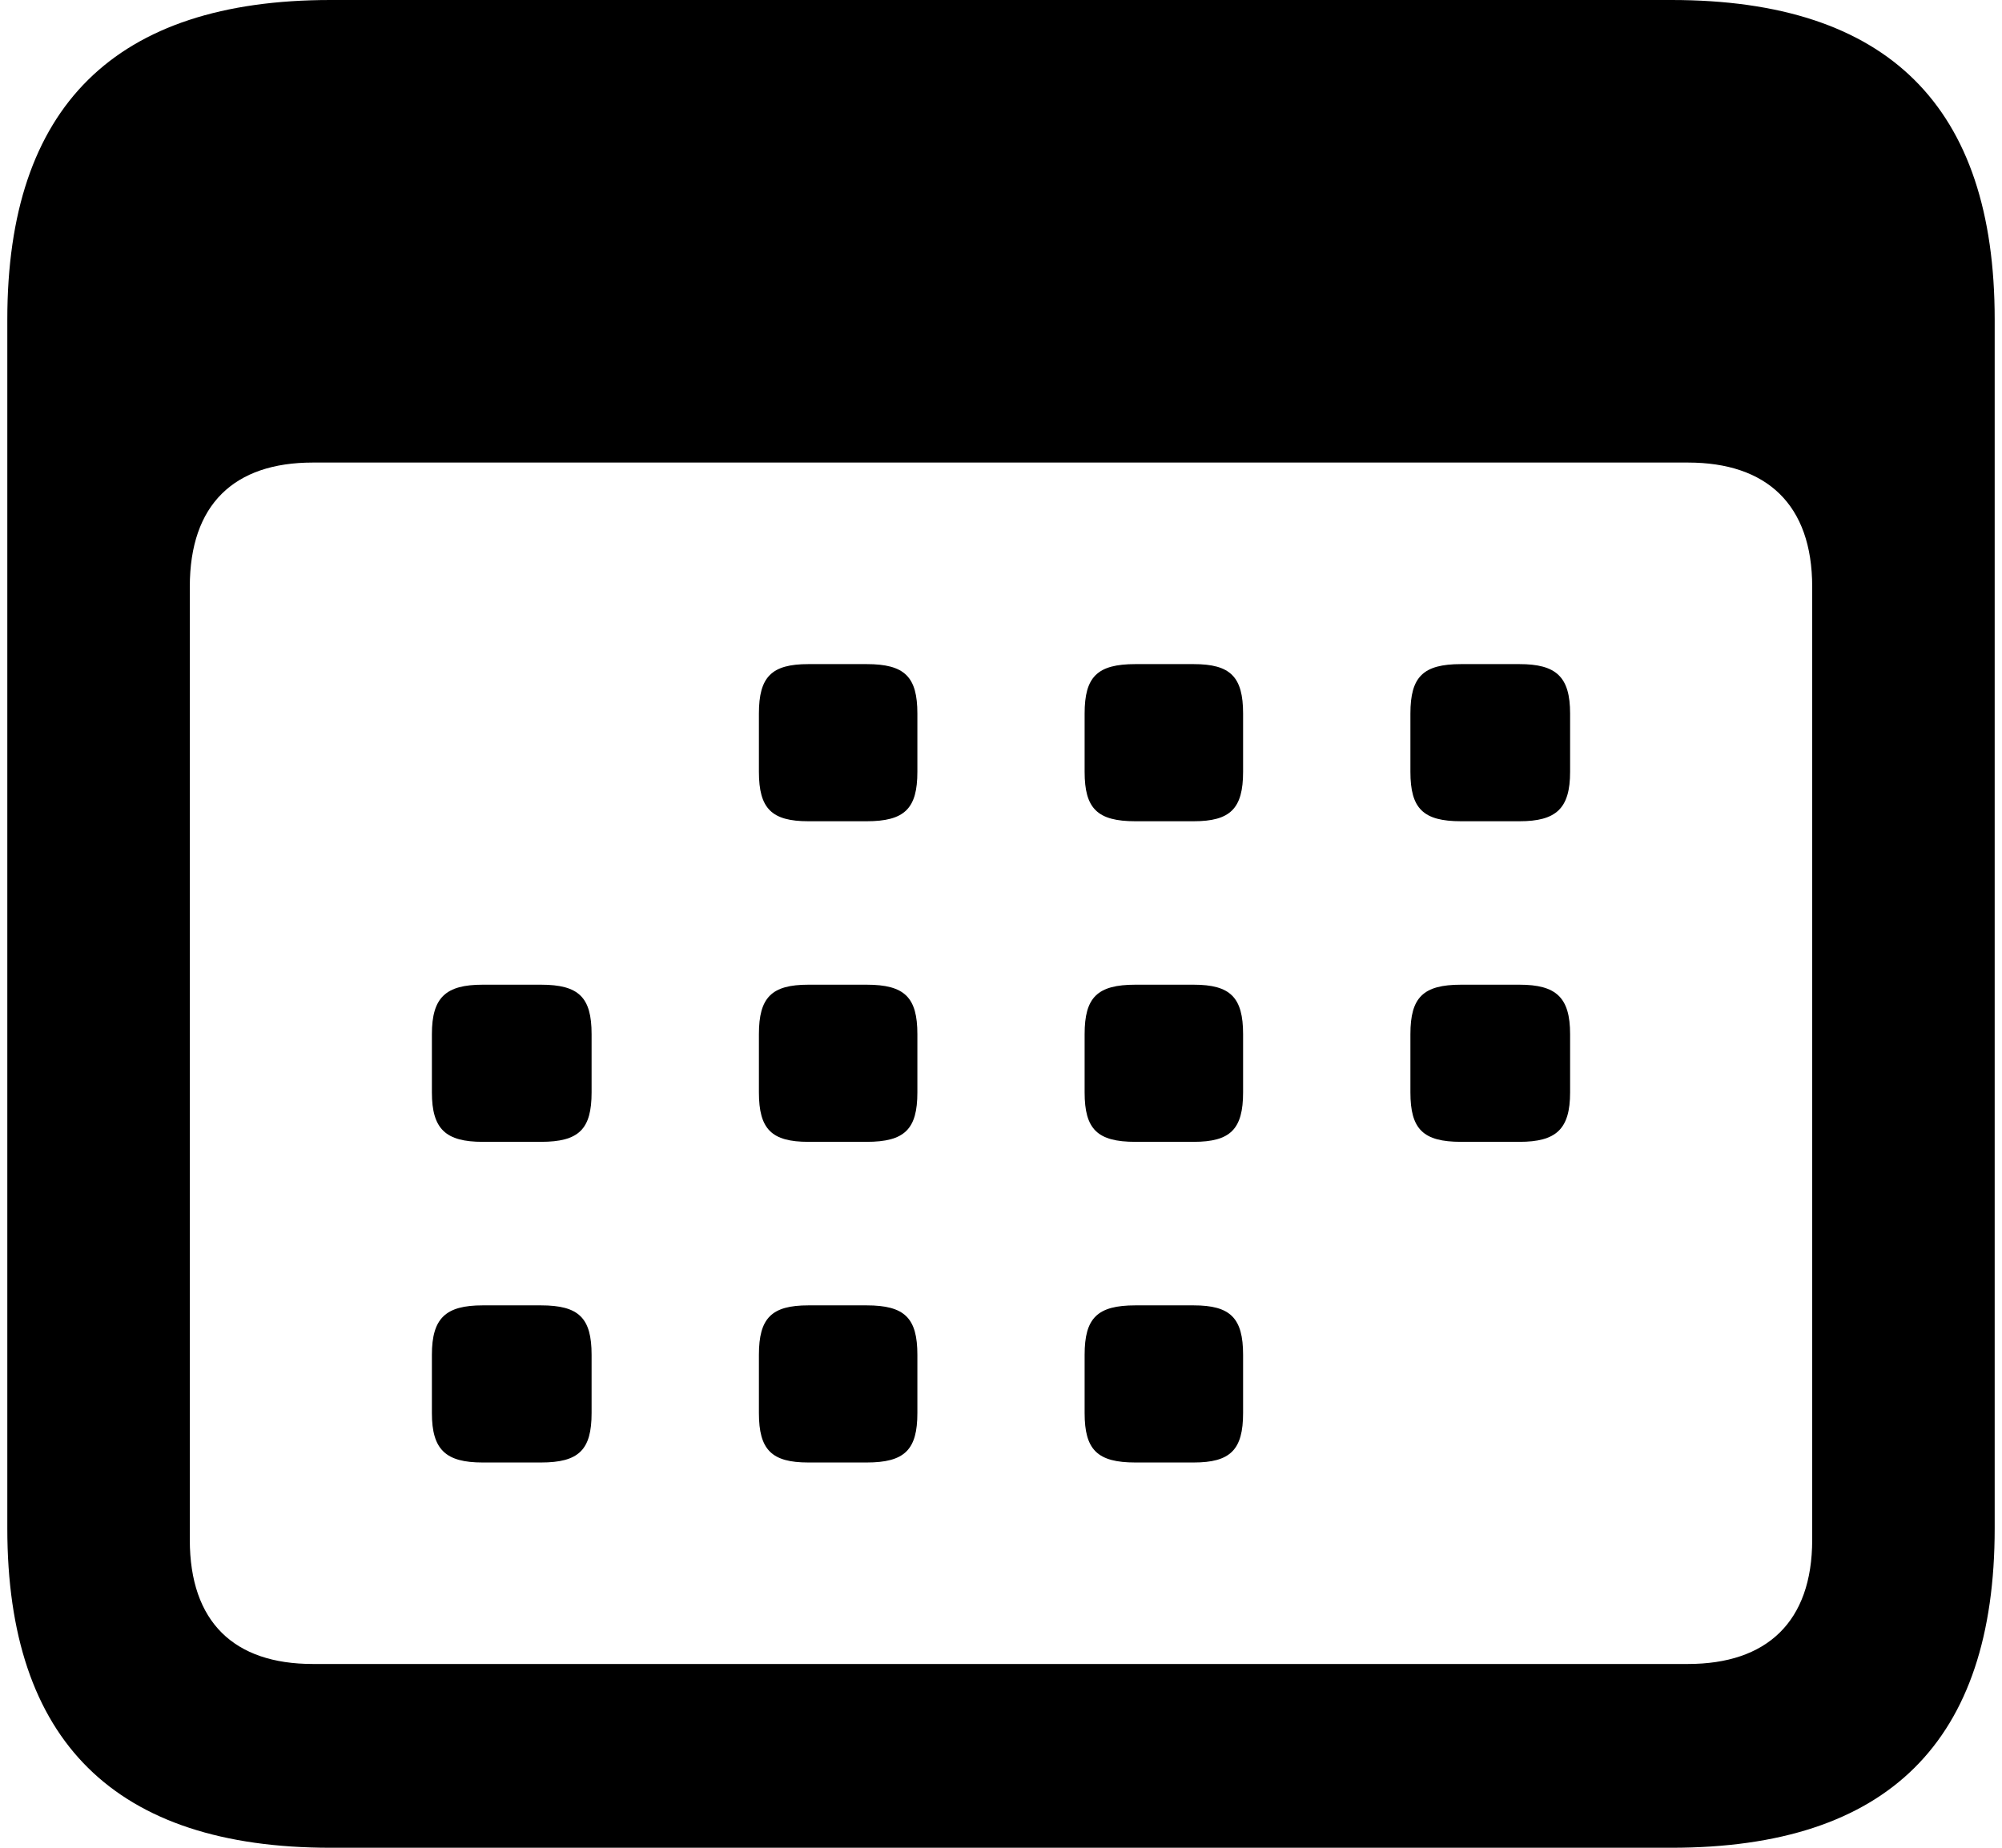
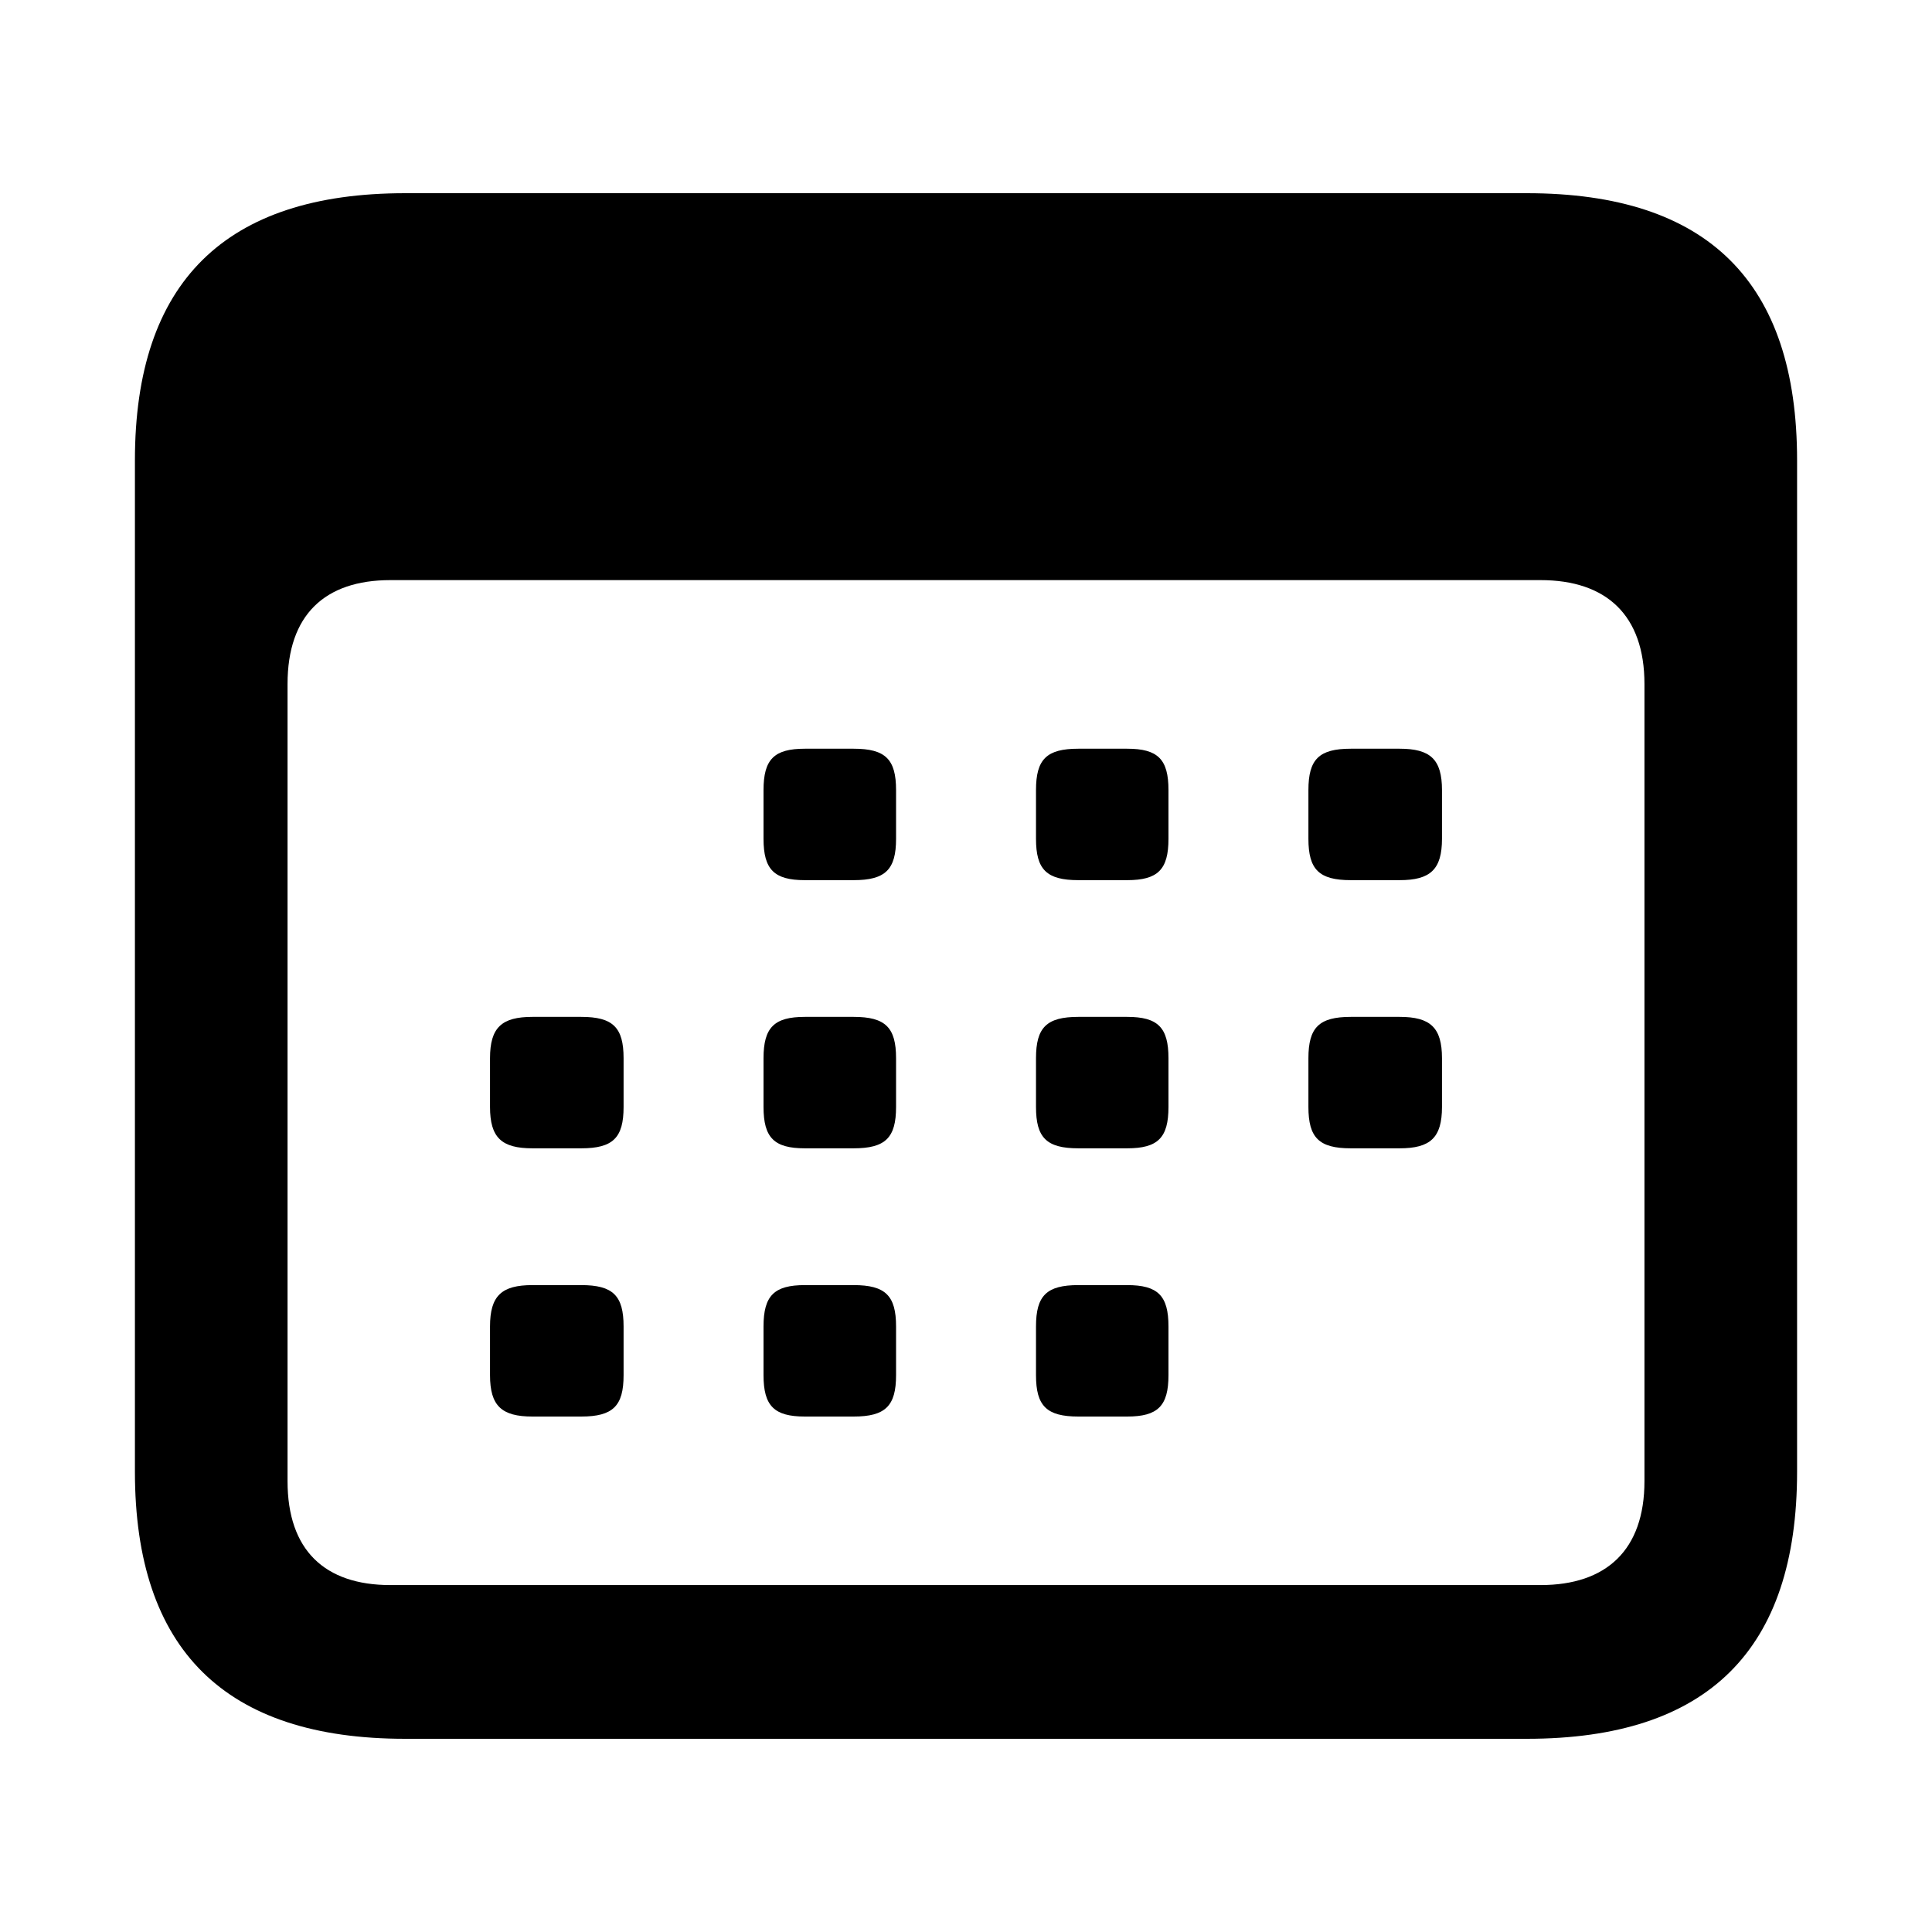
- <svg xmlns="http://www.w3.org/2000/svg" width="26" height="24" viewBox="0 0 26 24" fill="none">
-   <path d="M4.292 24H21.708C24.523 24 25.905 22.617 25.905 19.852V4.148C25.905 1.383 24.523 0 21.708 0H4.292C1.494 0 0.095 1.383 0.095 4.148V19.852C0.095 22.617 1.494 24 4.292 24ZM4.062 21.613C3.041 21.613 2.465 21.07 2.465 20V7.621C2.465 6.551 3.041 6.008 4.062 6.008H21.922C22.942 6.008 23.535 6.551 23.535 7.621V20C23.535 21.07 22.942 21.613 21.922 21.613H4.062ZM10.498 10.667H11.255C11.749 10.667 11.914 10.502 11.914 10.025V9.268C11.914 8.79 11.749 8.626 11.255 8.626H10.498C10.021 8.626 9.856 8.79 9.856 9.268V10.025C9.856 10.502 10.021 10.667 10.498 10.667ZM14.745 10.667H15.502C15.979 10.667 16.144 10.502 16.144 10.025V9.268C16.144 8.79 15.979 8.626 15.502 8.626H14.745C14.251 8.626 14.086 8.79 14.086 9.268V10.025C14.086 10.502 14.251 10.667 14.745 10.667ZM18.975 10.667H19.733C20.21 10.667 20.391 10.502 20.391 10.025V9.268C20.391 8.79 20.21 8.626 19.733 8.626H18.975C18.482 8.626 18.317 8.79 18.317 9.268V10.025C18.317 10.502 18.482 10.667 18.975 10.667ZM6.268 14.831H7.025C7.519 14.831 7.683 14.667 7.683 14.189V13.432C7.683 12.955 7.519 12.79 7.025 12.79H6.268C5.79 12.79 5.609 12.955 5.609 13.432V14.189C5.609 14.667 5.79 14.831 6.268 14.831ZM10.498 14.831H11.255C11.749 14.831 11.914 14.667 11.914 14.189V13.432C11.914 12.955 11.749 12.79 11.255 12.79H10.498C10.021 12.79 9.856 12.955 9.856 13.432V14.189C9.856 14.667 10.021 14.831 10.498 14.831ZM14.745 14.831H15.502C15.979 14.831 16.144 14.667 16.144 14.189V13.432C16.144 12.955 15.979 12.79 15.502 12.79H14.745C14.251 12.79 14.086 12.955 14.086 13.432V14.189C14.086 14.667 14.251 14.831 14.745 14.831ZM18.975 14.831H19.733C20.21 14.831 20.391 14.667 20.391 14.189V13.432C20.391 12.955 20.21 12.79 19.733 12.79H18.975C18.482 12.79 18.317 12.955 18.317 13.432V14.189C18.317 14.667 18.482 14.831 18.975 14.831ZM6.268 18.996H7.025C7.519 18.996 7.683 18.831 7.683 18.354V17.597C7.683 17.119 7.519 16.955 7.025 16.955H6.268C5.79 16.955 5.609 17.119 5.609 17.597V18.354C5.609 18.831 5.79 18.996 6.268 18.996ZM10.498 18.996H11.255C11.749 18.996 11.914 18.831 11.914 18.354V17.597C11.914 17.119 11.749 16.955 11.255 16.955H10.498C10.021 16.955 9.856 17.119 9.856 17.597V18.354C9.856 18.831 10.021 18.996 10.498 18.996ZM14.745 18.996H15.502C15.979 18.996 16.144 18.831 16.144 18.354V17.597C16.144 17.119 15.979 16.955 15.502 16.955H14.745C14.251 16.955 14.086 17.119 14.086 17.597V18.354C14.086 18.831 14.251 18.996 14.745 18.996Z" fill="black" />
+ <svg xmlns="http://www.w3.org/2000/svg" width="30" height="30" viewBox="0 0 30 30" fill="none">
+   <path d="M6.292 27H23.708C26.523 27 27.905 25.617 27.905 22.852V7.148C27.905 4.383 26.523 3 23.708 3H6.292C3.494 3 2.095 4.383 2.095 7.148V22.852C2.095 25.617 3.494 27 6.292 27ZM6.062 24.613C5.041 24.613 4.465 24.07 4.465 23V10.621C4.465 9.551 5.041 9.008 6.062 9.008H23.922C24.942 9.008 25.535 9.551 25.535 10.621V23C25.535 24.07 24.942 24.613 23.922 24.613H6.062ZM12.498 13.667H13.255C13.749 13.667 13.914 13.502 13.914 13.025V12.268C13.914 11.79 13.749 11.626 13.255 11.626H12.498C12.021 11.626 11.856 11.79 11.856 12.268V13.025C11.856 13.502 12.021 13.667 12.498 13.667ZM16.745 13.667H17.502C17.98 13.667 18.144 13.502 18.144 13.025V12.268C18.144 11.79 17.98 11.626 17.502 11.626H16.745C16.251 11.626 16.087 11.79 16.087 12.268V13.025C16.087 13.502 16.251 13.667 16.745 13.667ZM20.975 13.667H21.733C22.21 13.667 22.391 13.502 22.391 13.025V12.268C22.391 11.79 22.21 11.626 21.733 11.626H20.975C20.482 11.626 20.317 11.79 20.317 12.268V13.025C20.317 13.502 20.482 13.667 20.975 13.667ZM8.268 17.831H9.025C9.519 17.831 9.683 17.667 9.683 17.189V16.432C9.683 15.955 9.519 15.79 9.025 15.79H8.268C7.79 15.79 7.609 15.955 7.609 16.432V17.189C7.609 17.667 7.79 17.831 8.268 17.831ZM12.498 17.831H13.255C13.749 17.831 13.914 17.667 13.914 17.189V16.432C13.914 15.955 13.749 15.79 13.255 15.79H12.498C12.021 15.79 11.856 15.955 11.856 16.432V17.189C11.856 17.667 12.021 17.831 12.498 17.831ZM16.745 17.831H17.502C17.98 17.831 18.144 17.667 18.144 17.189V16.432C18.144 15.955 17.98 15.79 17.502 15.79H16.745C16.251 15.79 16.087 15.955 16.087 16.432V17.189C16.087 17.667 16.251 17.831 16.745 17.831ZM20.975 17.831H21.733C22.21 17.831 22.391 17.667 22.391 17.189V16.432C22.391 15.955 22.21 15.79 21.733 15.79H20.975C20.482 15.79 20.317 15.955 20.317 16.432V17.189C20.317 17.667 20.482 17.831 20.975 17.831ZM8.268 21.996H9.025C9.519 21.996 9.683 21.831 9.683 21.354V20.597C9.683 20.119 9.519 19.955 9.025 19.955H8.268C7.79 19.955 7.609 20.119 7.609 20.597V21.354C7.609 21.831 7.79 21.996 8.268 21.996ZM12.498 21.996H13.255C13.749 21.996 13.914 21.831 13.914 21.354V20.597C13.914 20.119 13.749 19.955 13.255 19.955H12.498C12.021 19.955 11.856 20.119 11.856 20.597V21.354C11.856 21.831 12.021 21.996 12.498 21.996ZM16.745 21.996H17.502C17.98 21.996 18.144 21.831 18.144 21.354V20.597C18.144 20.119 17.98 19.955 17.502 19.955H16.745C16.251 19.955 16.087 20.119 16.087 20.597V21.354C16.087 21.831 16.251 21.996 16.745 21.996Z" fill="black" />
</svg>
